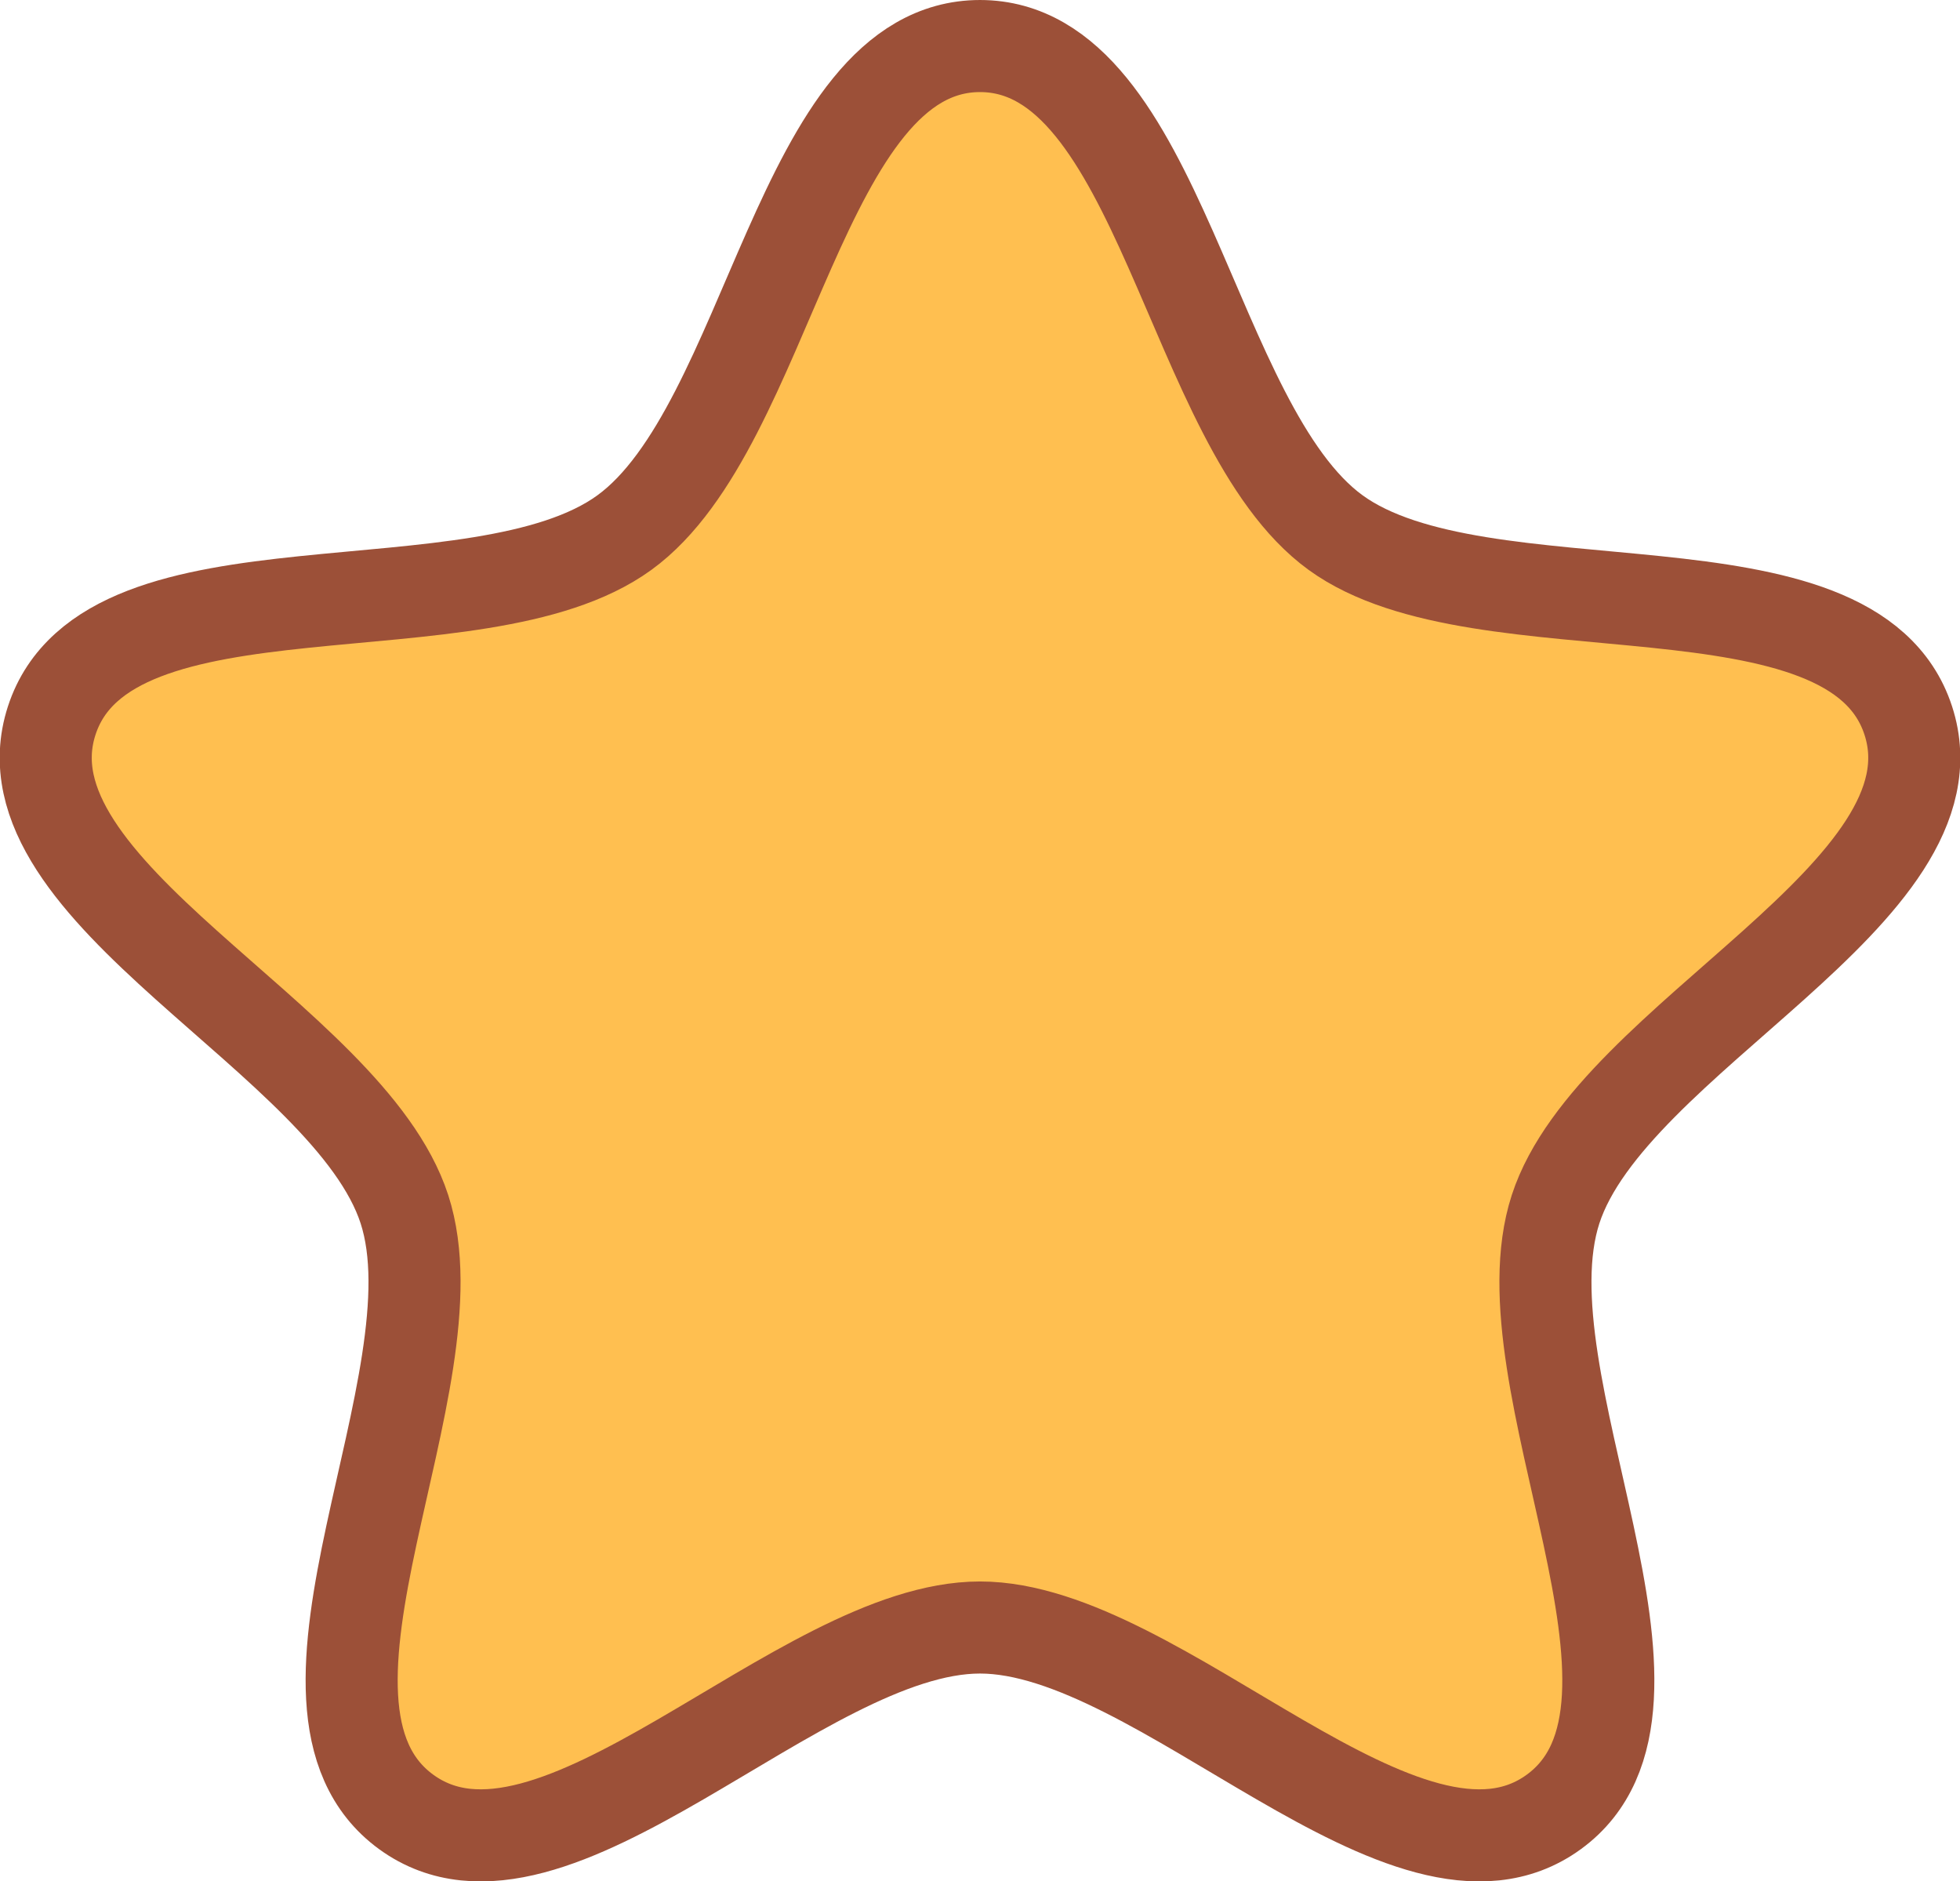
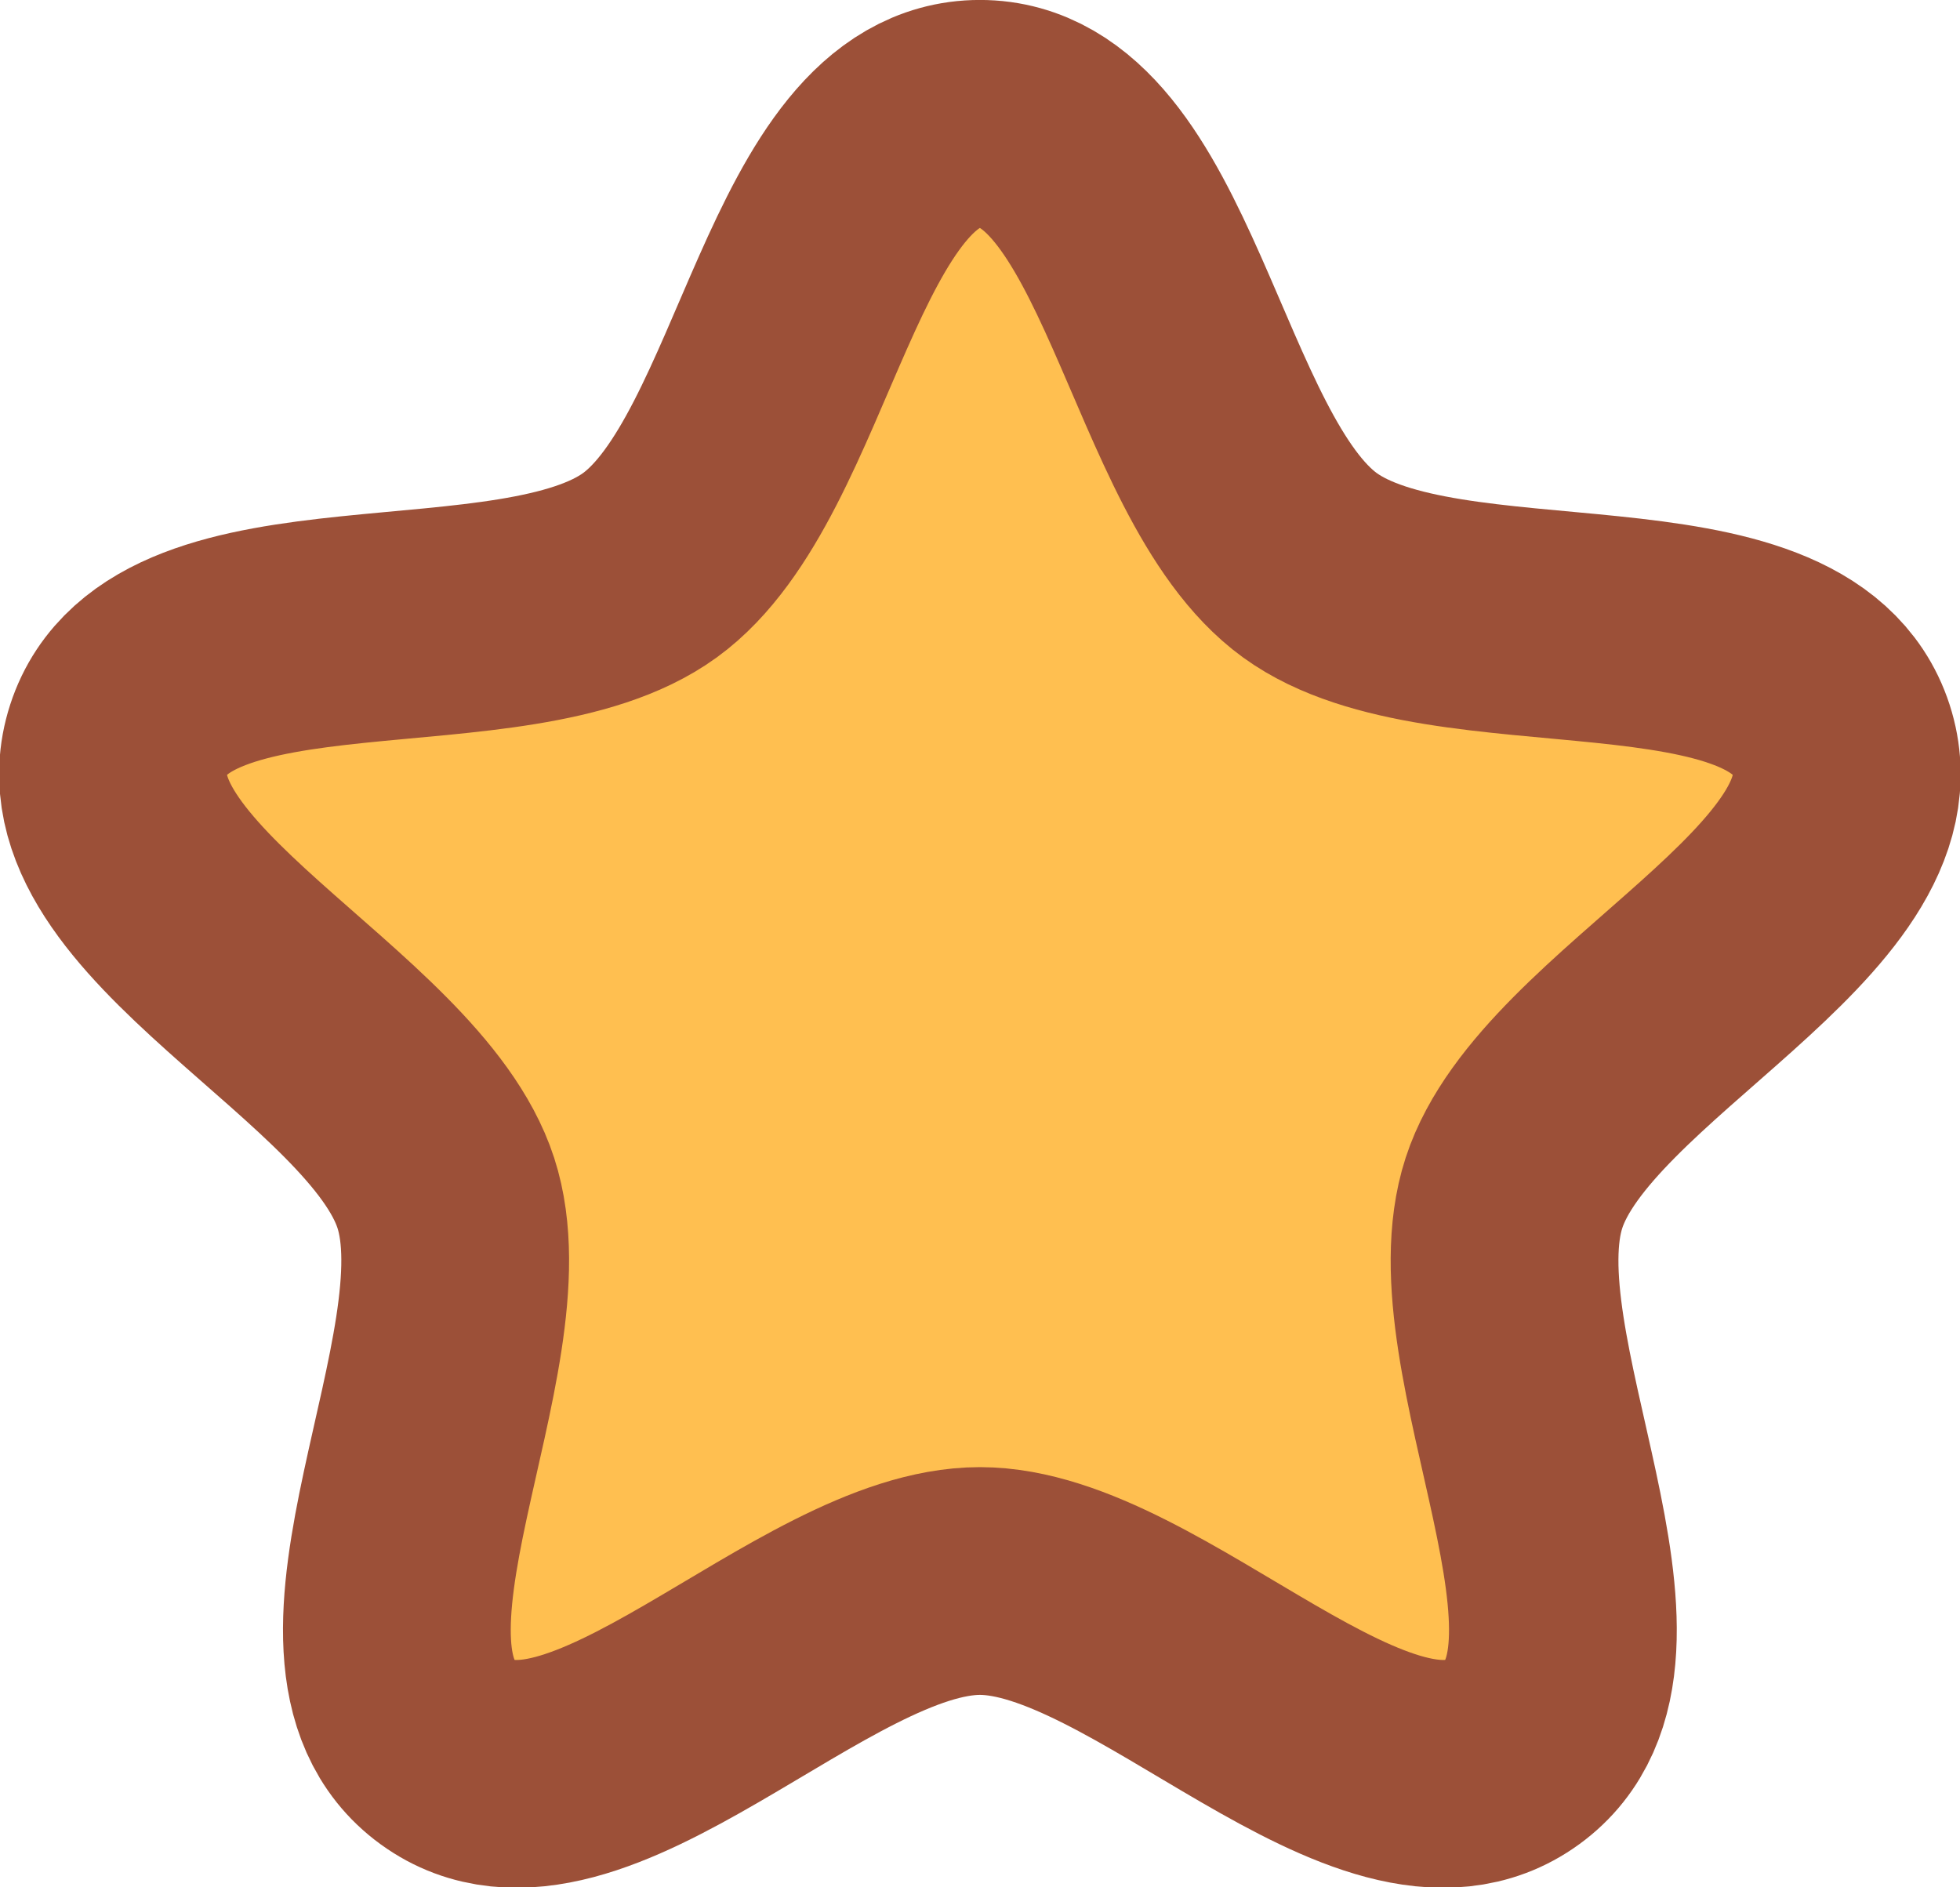
- <svg xmlns="http://www.w3.org/2000/svg" id="svg8" width="16.904mm" height="16.221mm" version="1.1" viewBox="0 0 16.904 16.221">
-   <g id="layer1" transform="translate(-92.987 -97.488)">
-     <path id="path815" transform="scale(1,-1)" d="m101.44-97.885c-1.559 0-1.806-3.279-3.068-4.196-1.262-0.917-4.457-0.138-4.939-1.621-0.482-1.483 2.561-2.731 3.042-4.214s-1.246-4.281 0.016-5.198 3.389 1.591 4.948 1.591c1.559 0 3.687-2.508 4.948-1.591 1.262 0.917-0.466 3.715 0.016 5.198 0.482 1.483 3.524 2.731 3.042 4.214-0.482 1.483-3.677 0.705-4.939 1.621-1.262 0.917-1.509 4.196-3.068 4.196z" fill="#ffbe4d" opacity=".98" stroke="#9a4d34" stroke-linecap="square" stroke-linejoin="round" stroke-width=".794" />
+ <svg xmlns="http://www.w3.org/2000/svg" id="svg8" width="18.218mm" height="17.538mm" version="1.1" viewBox="0 0 18.218 17.538">
+   <g id="layer1" transform="translate(-92.331 -96.827)" stroke-width="2.117">
+     <path id="path815" transform="scale(1,-1)" d="m101.44-97.885c-1.559 0-1.806-3.279-3.068-4.196-1.262-0.917-4.457-0.138-4.939-1.621-0.482-1.483 2.561-2.731 3.042-4.214s-1.246-4.281 0.016-5.198 3.389 1.591 4.948 1.591 3.687-2.508 4.948-1.591c1.262 0.917-0.466 3.715 0.016 5.198 0.482 1.483 3.524 2.731 3.042 4.214-0.482 1.483-3.677 0.705-4.939 1.621-1.262 0.917-1.509 4.196-3.068 4.196z" fill="#ffbe4d" opacity=".98" stroke="#9a4d34" stroke-linecap="square" stroke-linejoin="round" stroke-width="2.117" />
  </g>
</svg>
